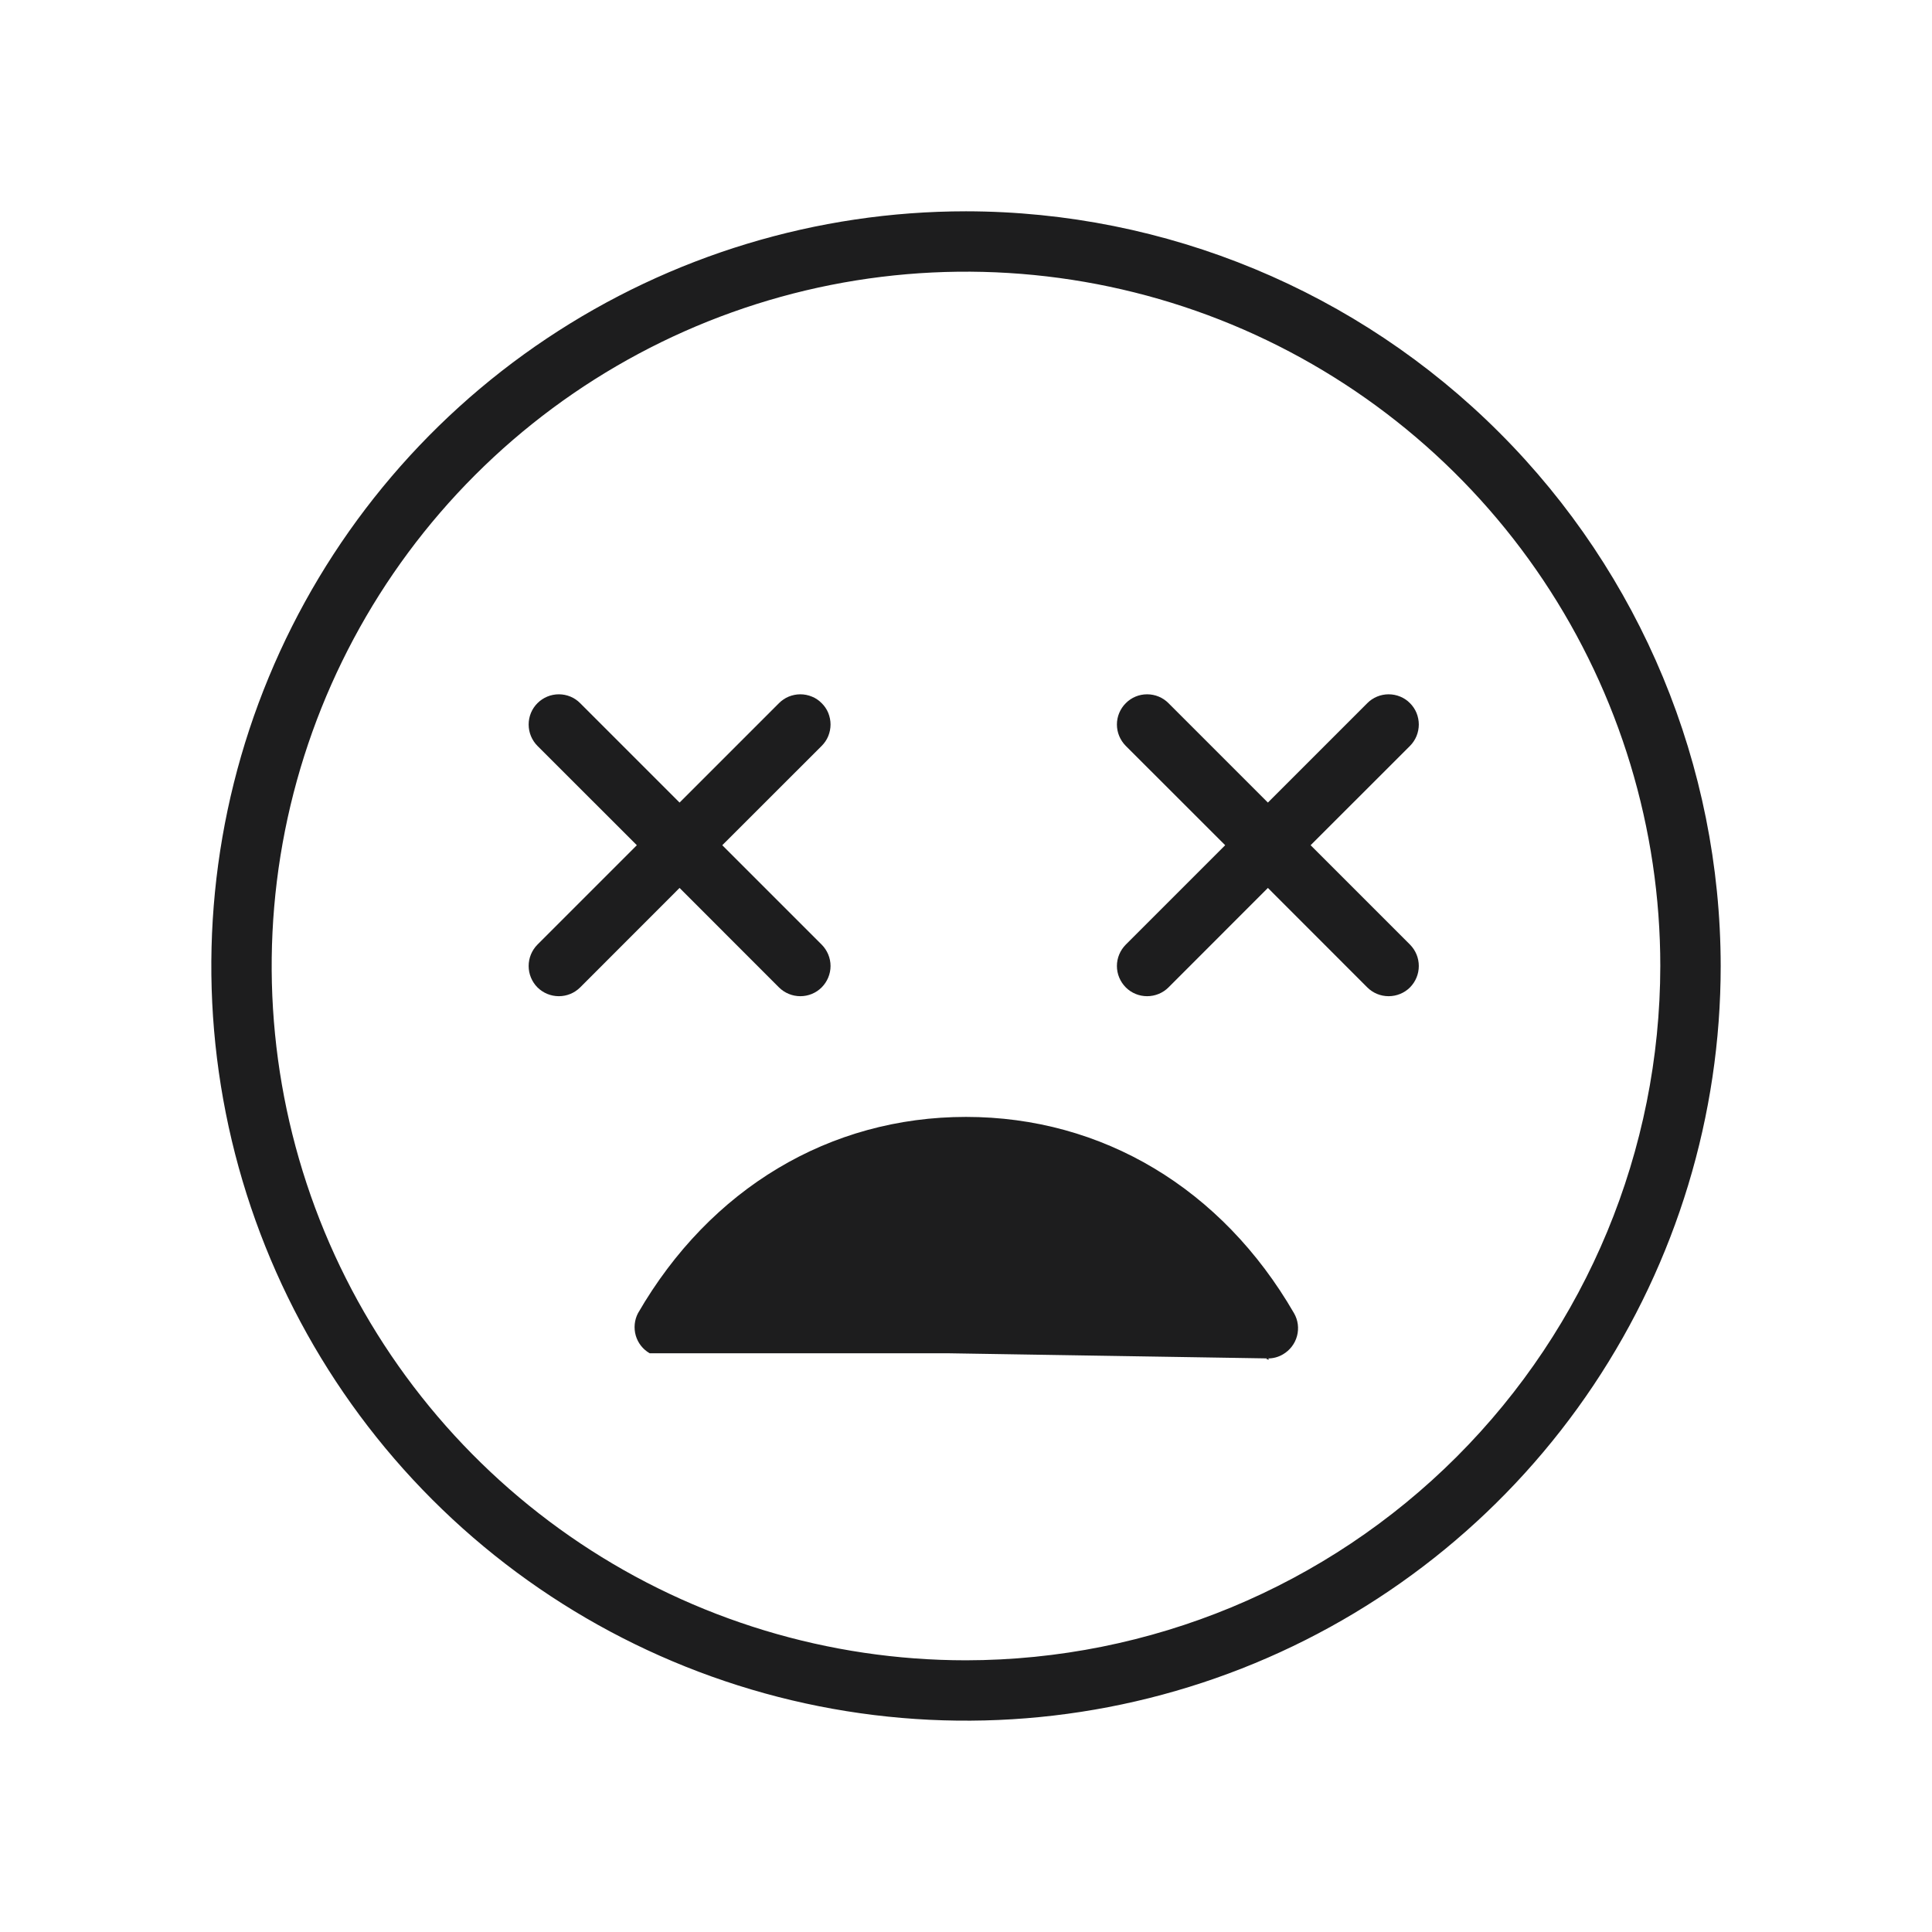
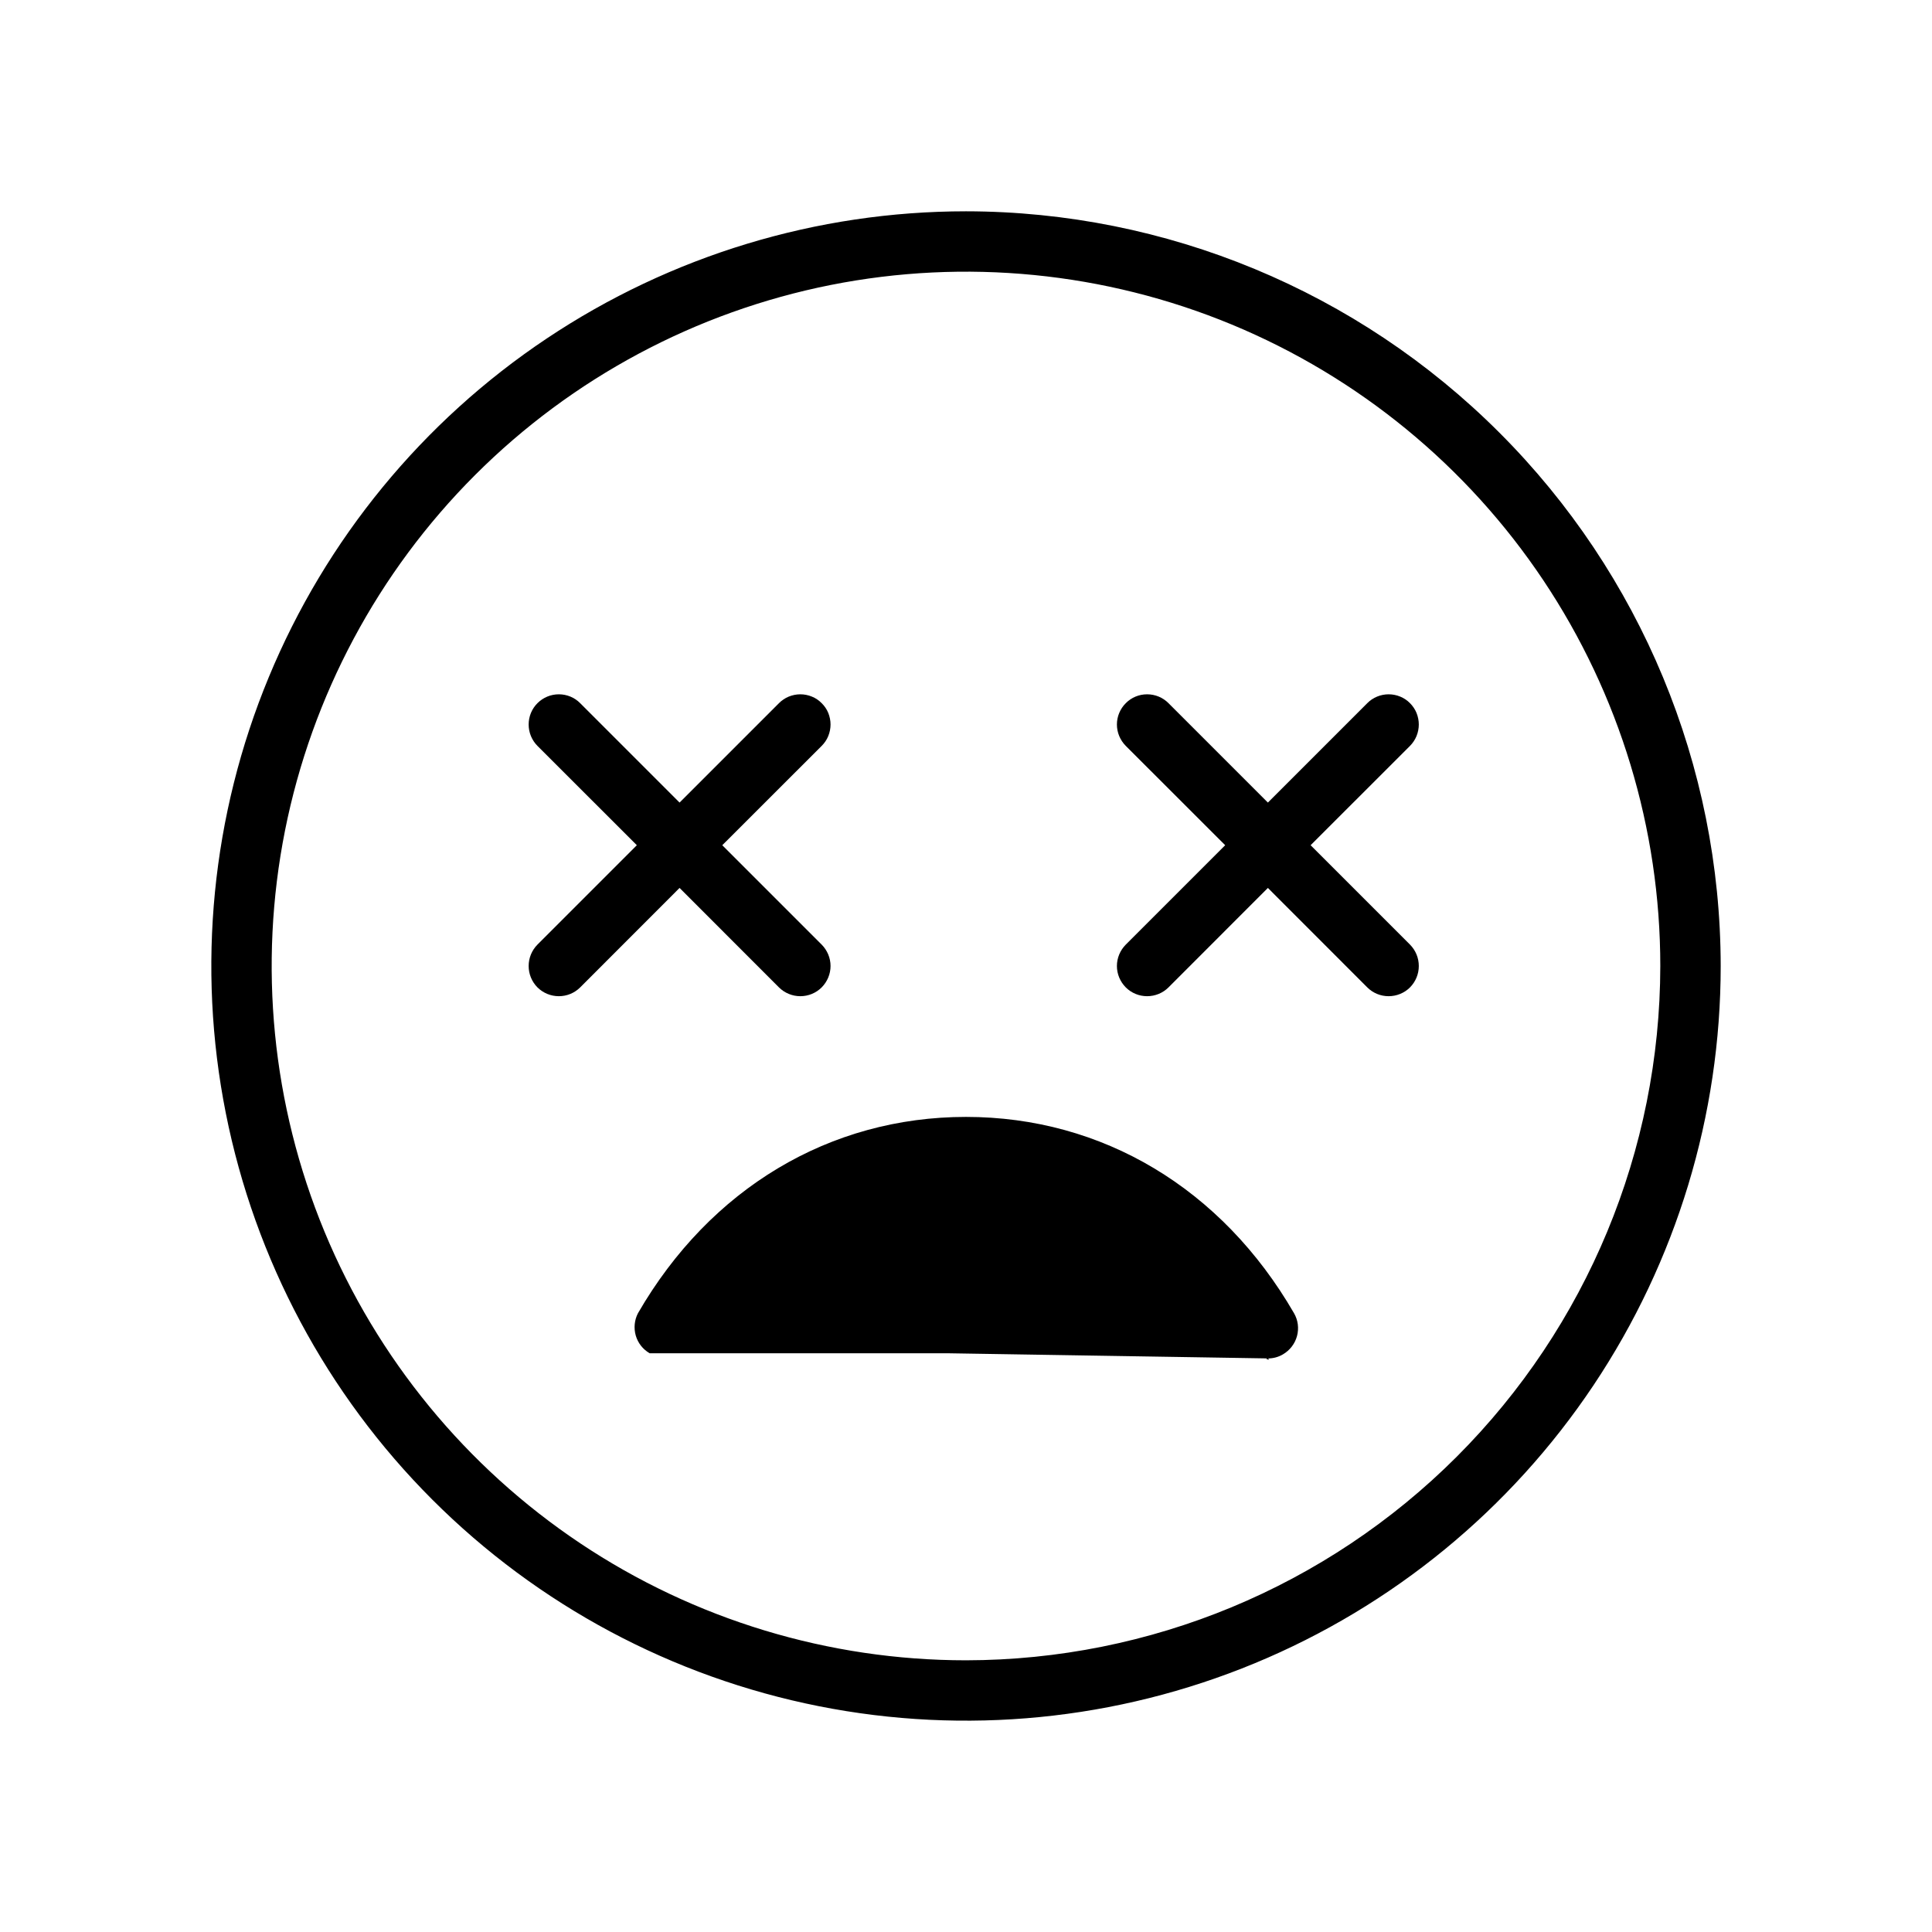
<svg xmlns="http://www.w3.org/2000/svg" width="27" height="27" viewBox="0 0 27 27" fill="none">
-   <path d="M13.5 2.953C11.414 2.953 9.375 3.572 7.64 4.731C5.906 5.889 4.554 7.537 3.756 9.464C2.958 11.391 2.749 13.512 3.156 15.558C3.563 17.604 4.567 19.483 6.042 20.958C7.517 22.433 9.397 23.437 11.442 23.844C13.488 24.251 15.609 24.042 17.536 23.244C19.463 22.446 21.11 21.094 22.269 19.36C23.428 17.625 24.047 15.586 24.047 13.5C24.044 10.704 22.932 8.023 20.954 6.046C18.977 4.068 16.296 2.956 13.5 2.953ZM13.5 23.203C11.581 23.203 9.705 22.634 8.109 21.568C6.514 20.502 5.27 18.986 4.535 17.213C3.801 15.44 3.609 13.489 3.983 11.607C4.358 9.725 5.282 7.996 6.639 6.639C7.996 5.282 9.725 4.358 11.607 3.983C13.489 3.609 15.44 3.801 17.213 4.535C18.986 5.27 20.502 6.514 21.568 8.109C22.634 9.705 23.203 11.581 23.203 13.5C23.2 16.073 22.177 18.539 20.358 20.358C18.539 22.177 16.073 23.2 13.5 23.203ZM18.084 18.352C18.14 18.448 18.155 18.563 18.126 18.671C18.097 18.779 18.026 18.871 17.93 18.927C17.866 18.965 17.793 18.985 17.719 18.984C17.645 18.984 17.783 19.021 17.719 18.984L13.236 18.912H9.079C8.985 18.858 8.915 18.769 8.885 18.665C8.855 18.56 8.866 18.448 8.916 18.352C9.924 16.609 11.595 15.609 13.5 15.609C15.405 15.609 17.076 16.609 18.084 18.352Z" fill="#1D1D1E" />
-   <path d="M18.316 11.812L19.705 10.424C19.744 10.384 19.775 10.338 19.796 10.287C19.817 10.235 19.828 10.18 19.828 10.125C19.828 10.07 19.817 10.015 19.796 9.963C19.775 9.912 19.744 9.866 19.705 9.827C19.666 9.787 19.619 9.756 19.568 9.735C19.517 9.714 19.462 9.703 19.406 9.703C19.351 9.703 19.296 9.714 19.245 9.735C19.194 9.756 19.147 9.787 19.108 9.827L17.719 11.216L16.33 9.827C16.251 9.747 16.143 9.703 16.031 9.703C15.919 9.703 15.812 9.747 15.733 9.827C15.654 9.906 15.609 10.013 15.609 10.125C15.609 10.237 15.654 10.344 15.733 10.424L17.122 11.812L15.733 13.201C15.654 13.281 15.609 13.388 15.609 13.5C15.609 13.612 15.654 13.719 15.733 13.799C15.812 13.878 15.919 13.922 16.031 13.922C16.143 13.922 16.251 13.878 16.33 13.799L17.719 12.409L19.108 13.799C19.187 13.878 19.294 13.922 19.406 13.922C19.518 13.922 19.626 13.878 19.705 13.799C19.784 13.719 19.828 13.612 19.828 13.5C19.828 13.388 19.784 13.281 19.705 13.201L18.316 11.812Z" fill="#1D1D1E" />
-   <path d="M10.094 11.812L11.483 10.424C11.523 10.384 11.554 10.338 11.575 10.287C11.596 10.235 11.607 10.18 11.607 10.125C11.607 10.07 11.596 10.015 11.575 9.963C11.554 9.912 11.523 9.866 11.483 9.827C11.444 9.787 11.398 9.756 11.346 9.735C11.295 9.714 11.24 9.703 11.185 9.703C11.13 9.703 11.075 9.714 11.023 9.735C10.972 9.756 10.926 9.787 10.886 9.827L9.497 11.216L8.108 9.827C8.029 9.747 7.922 9.703 7.81 9.703C7.698 9.703 7.591 9.747 7.511 9.827C7.432 9.906 7.388 10.013 7.388 10.125C7.388 10.237 7.432 10.344 7.511 10.424L8.9 11.812L7.511 13.201C7.432 13.281 7.388 13.388 7.388 13.5C7.388 13.612 7.432 13.719 7.511 13.799C7.591 13.878 7.698 13.922 7.81 13.922C7.922 13.922 8.029 13.878 8.108 13.799L9.497 12.409L10.886 13.799C10.966 13.878 11.073 13.922 11.185 13.922C11.297 13.922 11.404 13.878 11.483 13.799C11.562 13.719 11.607 13.612 11.607 13.5C11.607 13.388 11.562 13.281 11.483 13.201L10.094 11.812Z" fill="#1D1D1E" />
+   <path d="M13.5 2.953C11.414 2.953 9.375 3.572 7.64 4.731C5.906 5.889 4.554 7.537 3.756 9.464C2.958 11.391 2.749 13.512 3.156 15.558C3.563 17.604 4.567 19.483 6.042 20.958C7.517 22.433 9.397 23.437 11.442 23.844C13.488 24.251 15.609 24.042 17.536 23.244C19.463 22.446 21.11 21.094 22.269 19.36C23.428 17.625 24.047 15.586 24.047 13.5C24.044 10.704 22.932 8.023 20.954 6.046C18.977 4.068 16.296 2.956 13.5 2.953ZM13.5 23.203C11.581 23.203 9.705 22.634 8.109 21.568C6.514 20.502 5.27 18.986 4.535 17.213C3.801 15.44 3.609 13.489 3.983 11.607C4.358 9.725 5.282 7.996 6.639 6.639C7.996 5.282 9.725 4.358 11.607 3.983C13.489 3.609 15.44 3.801 17.213 4.535C18.986 5.27 20.502 6.514 21.568 8.109C22.634 9.705 23.203 11.581 23.203 13.5C23.2 16.073 22.177 18.539 20.358 20.358C18.539 22.177 16.073 23.2 13.5 23.203ZM18.084 18.352C18.14 18.448 18.155 18.563 18.126 18.671C18.097 18.779 18.026 18.871 17.93 18.927C17.866 18.965 17.793 18.985 17.719 18.984C17.645 18.984 17.783 19.021 17.719 18.984L13.236 18.912H9.079C8.985 18.858 8.915 18.769 8.885 18.665C8.855 18.56 8.866 18.448 8.916 18.352C9.924 16.609 11.595 15.609 13.5 15.609C15.405 15.609 17.076 16.609 18.084 18.352Z" fill="currentColor" />
+   <path d="M18.316 11.812L19.705 10.424C19.744 10.384 19.775 10.338 19.796 10.287C19.817 10.235 19.828 10.18 19.828 10.125C19.828 10.07 19.817 10.015 19.796 9.963C19.775 9.912 19.744 9.866 19.705 9.827C19.666 9.787 19.619 9.756 19.568 9.735C19.517 9.714 19.462 9.703 19.406 9.703C19.351 9.703 19.296 9.714 19.245 9.735C19.194 9.756 19.147 9.787 19.108 9.827L17.719 11.216L16.33 9.827C16.251 9.747 16.143 9.703 16.031 9.703C15.919 9.703 15.812 9.747 15.733 9.827C15.654 9.906 15.609 10.013 15.609 10.125C15.609 10.237 15.654 10.344 15.733 10.424L17.122 11.812L15.733 13.201C15.654 13.281 15.609 13.388 15.609 13.5C15.609 13.612 15.654 13.719 15.733 13.799C15.812 13.878 15.919 13.922 16.031 13.922C16.143 13.922 16.251 13.878 16.33 13.799L17.719 12.409L19.108 13.799C19.187 13.878 19.294 13.922 19.406 13.922C19.518 13.922 19.626 13.878 19.705 13.799C19.784 13.719 19.828 13.612 19.828 13.5C19.828 13.388 19.784 13.281 19.705 13.201L18.316 11.812Z" fill="currentColor" />
+   <path d="M10.094 11.812L11.483 10.424C11.523 10.384 11.554 10.338 11.575 10.287C11.596 10.235 11.607 10.18 11.607 10.125C11.607 10.07 11.596 10.015 11.575 9.963C11.554 9.912 11.523 9.866 11.483 9.827C11.444 9.787 11.398 9.756 11.346 9.735C11.295 9.714 11.24 9.703 11.185 9.703C11.13 9.703 11.075 9.714 11.023 9.735C10.972 9.756 10.926 9.787 10.886 9.827L9.497 11.216L8.108 9.827C8.029 9.747 7.922 9.703 7.81 9.703C7.698 9.703 7.591 9.747 7.511 9.827C7.432 9.906 7.388 10.013 7.388 10.125C7.388 10.237 7.432 10.344 7.511 10.424L8.9 11.812L7.511 13.201C7.432 13.281 7.388 13.388 7.388 13.5C7.388 13.612 7.432 13.719 7.511 13.799C7.591 13.878 7.698 13.922 7.81 13.922C7.922 13.922 8.029 13.878 8.108 13.799L9.497 12.409L10.886 13.799C10.966 13.878 11.073 13.922 11.185 13.922C11.297 13.922 11.404 13.878 11.483 13.799C11.562 13.719 11.607 13.612 11.607 13.5C11.607 13.388 11.562 13.281 11.483 13.201L10.094 11.812Z" fill="currentColor" />
</svg>
